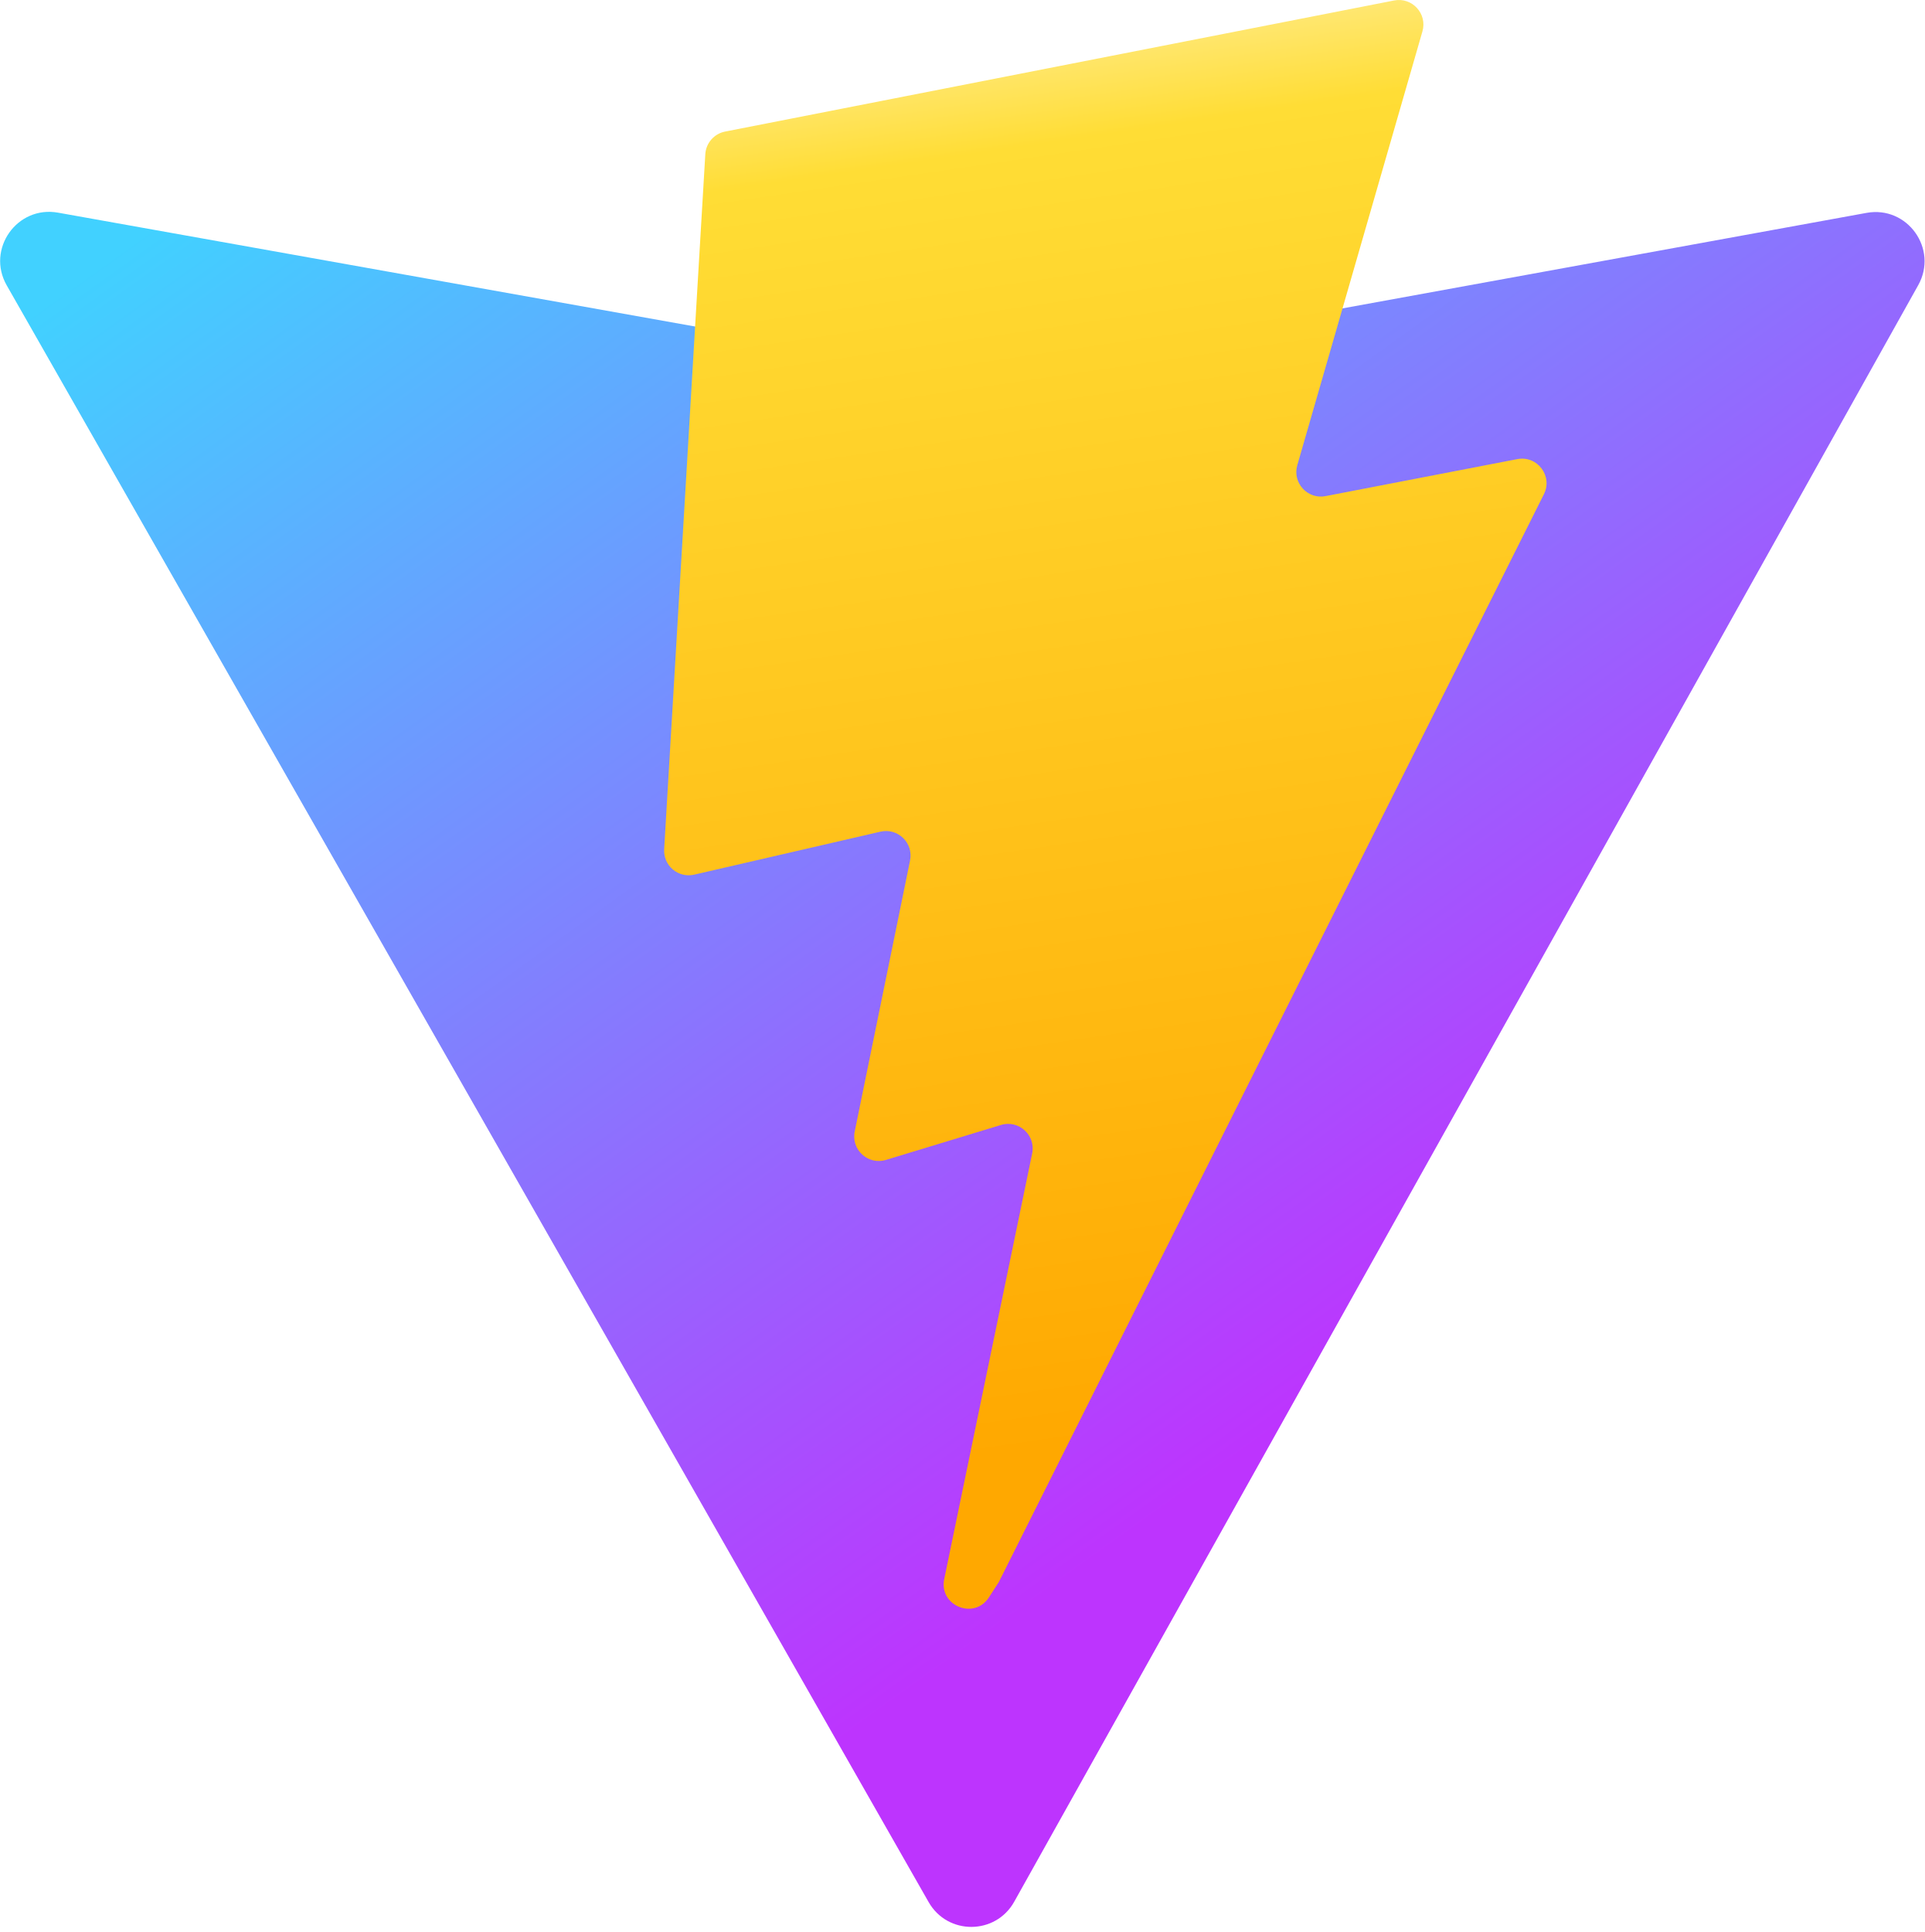
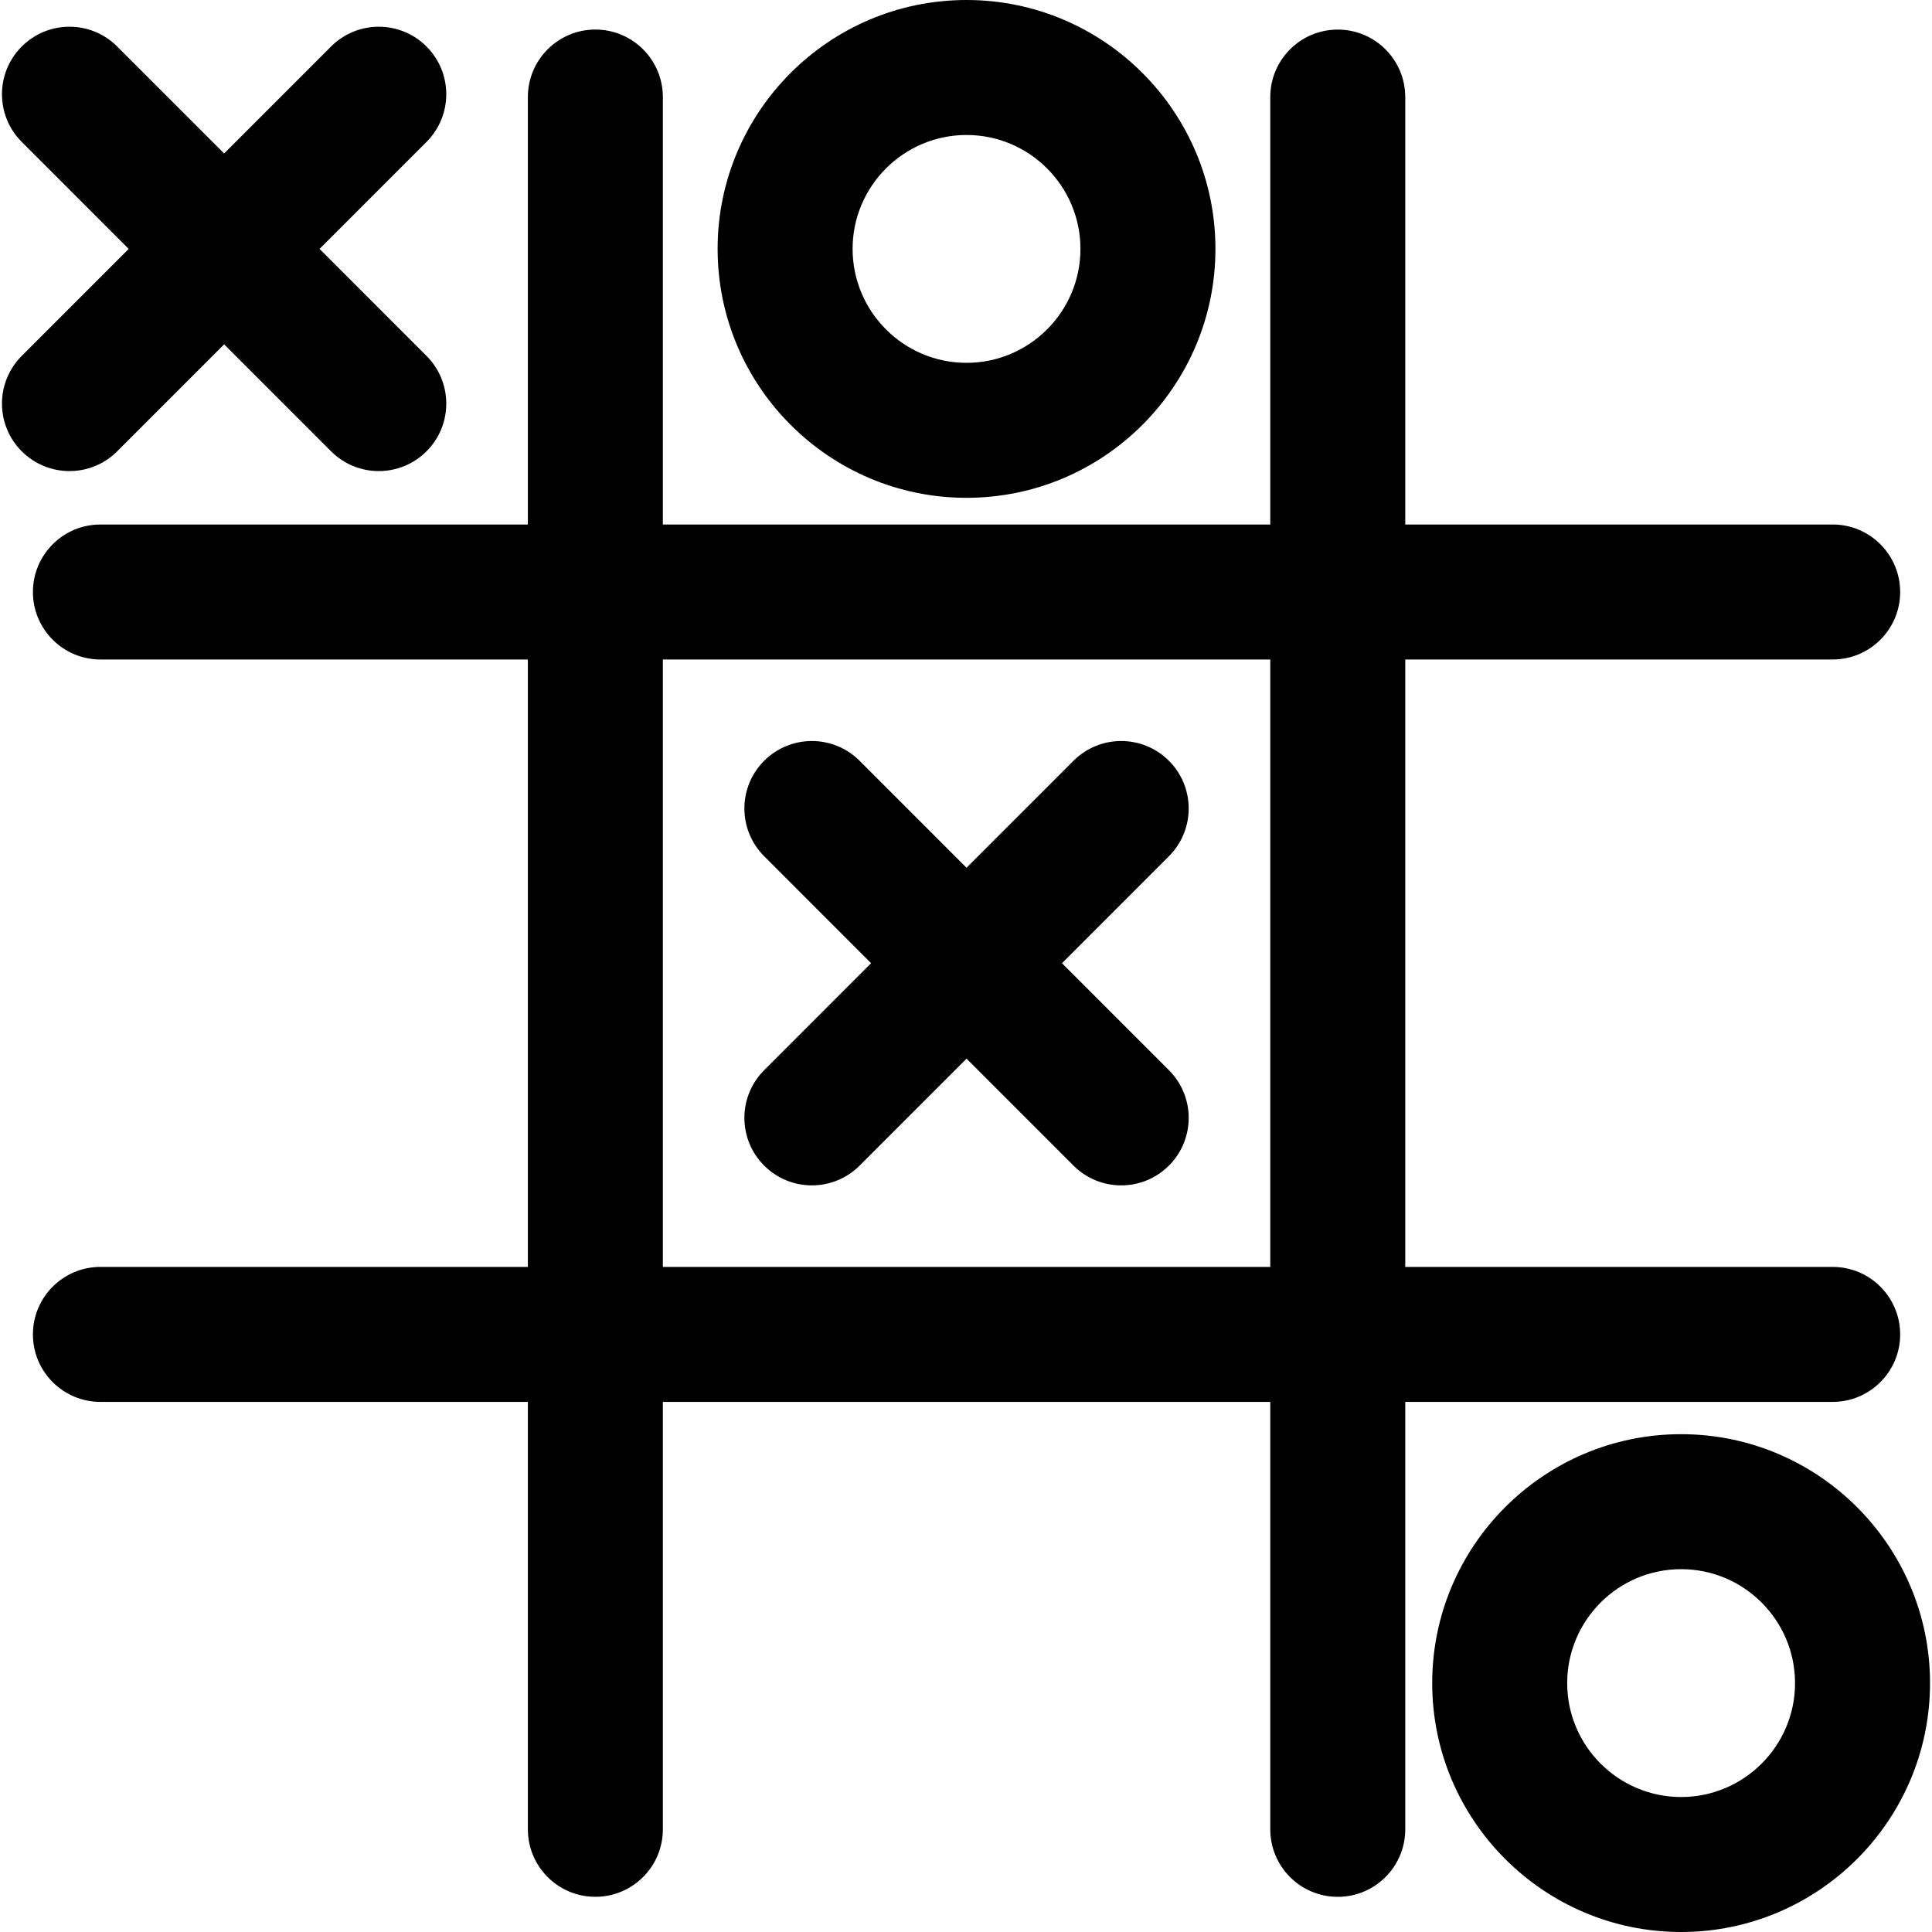
- <svg xmlns="http://www.w3.org/2000/svg" aria-hidden="true" role="img" class="iconify iconify--logos" width="31.88" height="32" preserveAspectRatio="xMidYMid meet" viewBox="0 0 256 257">
-   <defs>
-     <linearGradient id="IconifyId1813088fe1fbc01fb466" x1="-.828%" x2="57.636%" y1="7.652%" y2="78.411%">
-       <stop offset="0%" stop-color="#41D1FF" />
-       <stop offset="100%" stop-color="#BD34FE" />
-     </linearGradient>
-     <linearGradient id="IconifyId1813088fe1fbc01fb467" x1="43.376%" x2="50.316%" y1="2.242%" y2="89.03%">
-       <stop offset="0%" stop-color="#FFEA83" />
-       <stop offset="8.333%" stop-color="#FFDD35" />
-       <stop offset="100%" stop-color="#FFA800" />
-     </linearGradient>
-   </defs>
-   <path fill="url(#IconifyId1813088fe1fbc01fb466)" d="M255.153 37.938L134.897 252.976c-2.483 4.44-8.862 4.466-11.382.048L.875 37.958c-2.746-4.814 1.371-10.646 6.827-9.67l120.385 21.517a6.537 6.537 0 0 0 2.322-.004l117.867-21.483c5.438-.991 9.574 4.796 6.877 9.62Z" />
-   <path fill="url(#IconifyId1813088fe1fbc01fb467)" d="M185.432.063L96.44 17.501a3.268 3.268 0 0 0-2.634 3.014l-5.474 92.456a3.268 3.268 0 0 0 3.997 3.378l24.777-5.718c2.318-.535 4.413 1.507 3.936 3.838l-7.361 36.047c-.495 2.426 1.782 4.5 4.151 3.78l15.304-4.649c2.372-.72 4.652 1.36 4.15 3.788l-11.698 56.621c-.732 3.542 3.979 5.473 5.943 2.437l1.313-2.028l72.516-144.72c1.215-2.423-.88-5.186-3.54-4.672l-25.505 4.922c-2.396.462-4.435-1.77-3.759-4.114l16.646-57.705c.677-2.35-1.37-4.583-3.769-4.113Z" />
+ <svg xmlns="http://www.w3.org/2000/svg" fill="#000000" height="800px" width="800px" version="1.1" id="Capa_1" viewBox="0 0 455.896 455.896" xml:space="preserve">
+   <g>
+     <path d="M432.458,330.806c8.794,0,15.926-7.132,15.926-15.926c0-8.794-7.132-15.926-15.926-15.926H331.599V155.62h100.859   c8.794,0,15.926-7.132,15.926-15.926c0-8.794-7.132-15.926-15.926-15.926H331.599V22.909c0-8.796-7.132-15.926-15.926-15.926   c-8.796,0-15.926,7.13-15.926,15.926v100.859H156.414V22.902c0-8.794-7.132-15.926-15.926-15.926   c-8.796,0-15.926,7.132-15.926,15.926v100.867H23.695c-8.794,0-15.926,7.132-15.926,15.926c0,8.794,7.132,15.926,15.926,15.926   h100.867v143.333H23.695c-8.794,0-15.926,7.132-15.926,15.926c0,8.794,7.132,15.926,15.926,15.926h100.867v100.859   c0,8.796,7.13,15.926,15.926,15.926c8.794,0,15.926-7.13,15.926-15.926V330.806h143.333v100.867c0,8.794,7.13,15.926,15.926,15.926   c8.794,0,15.926-7.132,15.926-15.926V330.806H432.458z M156.414,298.954V155.62h143.333v143.333H156.414z" />
+     <path d="M27.652,106.497l25.235-25.241l25.235,25.241c3.11,3.11,7.184,4.666,11.26,4.666c4.075,0,8.149-1.556,11.26-4.666   c6.222-6.213,6.222-16.299,0-22.519L75.408,58.735l25.233-25.243c6.222-6.221,6.222-16.306,0-22.519   c-6.221-6.221-16.299-6.221-22.519,0L52.887,36.214L27.652,10.973c-6.221-6.221-16.299-6.221-22.519,0   c-6.222,6.213-6.222,16.299,0,22.519l25.233,25.243L5.133,83.977c-6.222,6.221-6.222,16.307,0,22.519   c3.11,3.11,7.184,4.666,11.26,4.666C20.468,111.163,24.542,109.607,27.652,106.497z" />
+     <path d="M250.596,227.287l25.235-25.243c6.221-6.221,6.221-16.307,0-22.519c-6.222-6.222-16.3-6.222-22.521,0l-25.235,25.241   l-25.235-25.241c-6.221-6.222-16.299-6.222-22.519,0c-6.221,6.213-6.221,16.299,0,22.519l25.235,25.243l-25.235,25.243   c-6.221,6.221-6.221,16.307,0,22.519c3.11,3.11,7.186,4.666,11.26,4.666c4.075,0,8.149-1.556,11.26-4.666l25.235-25.241   l25.235,25.241c3.11,3.11,7.186,4.666,11.26,4.666c4.076,0,8.149-1.556,11.261-4.666c6.221-6.213,6.221-16.299,0-22.519   L250.596,227.287z" />
+     <path d="M228.072,117.47c32.389,0,58.735-26.346,58.735-58.735C286.807,26.346,260.461,0,228.072,0   c-32.389,0-58.735,26.346-58.735,58.735C169.337,91.123,195.684,117.47,228.072,117.47z M228.072,31.852   c14.822,0,26.883,12.061,26.883,26.883c0,14.822-12.061,26.883-26.883,26.883c-14.822,0-26.883-12.061-26.883-26.883   C201.189,43.913,213.25,31.852,228.072,31.852z" />
+     <path d="M396.695,338.426c-32.389,0-58.735,26.346-58.735,58.735s26.346,58.735,58.735,58.735   c32.388,0,58.735-26.346,58.735-58.735S429.083,338.426,396.695,338.426z M396.695,424.044c-14.822,0-26.883-12.061-26.883-26.883   s12.061-26.883,26.883-26.883c14.822,0,26.883,12.061,26.883,26.883S411.517,424.044,396.695,424.044z" />
+   </g>
</svg>
